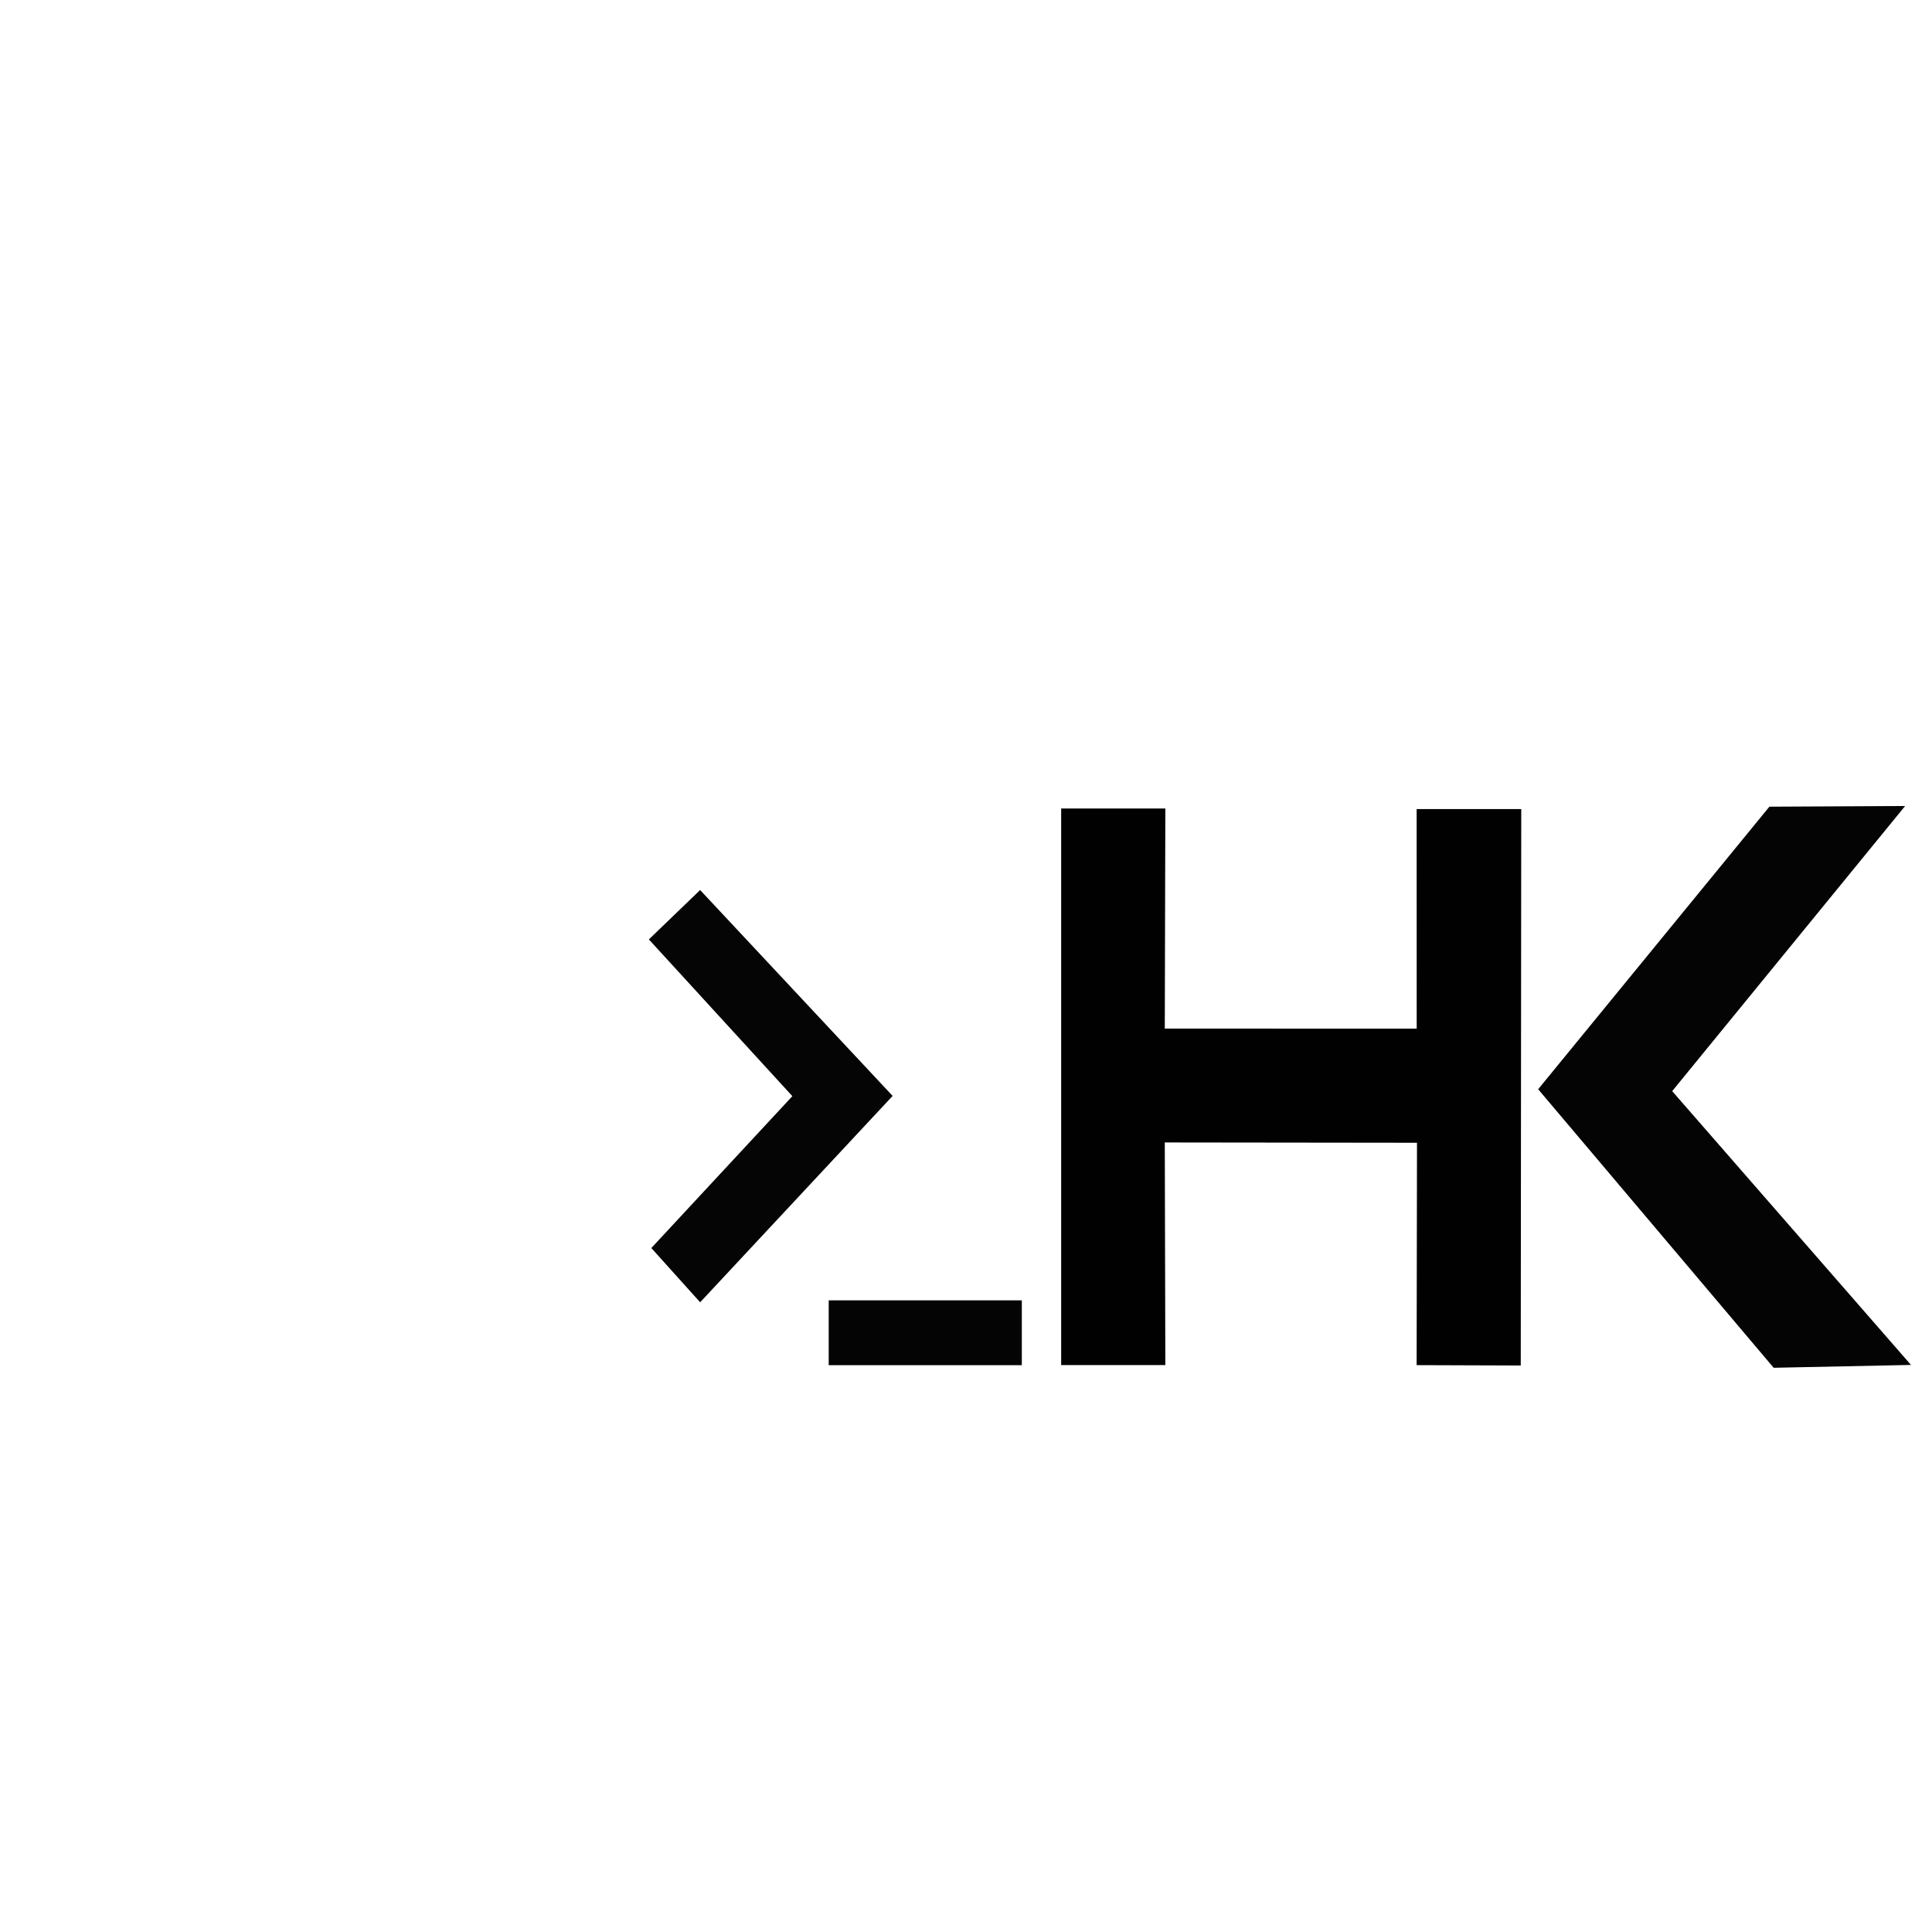
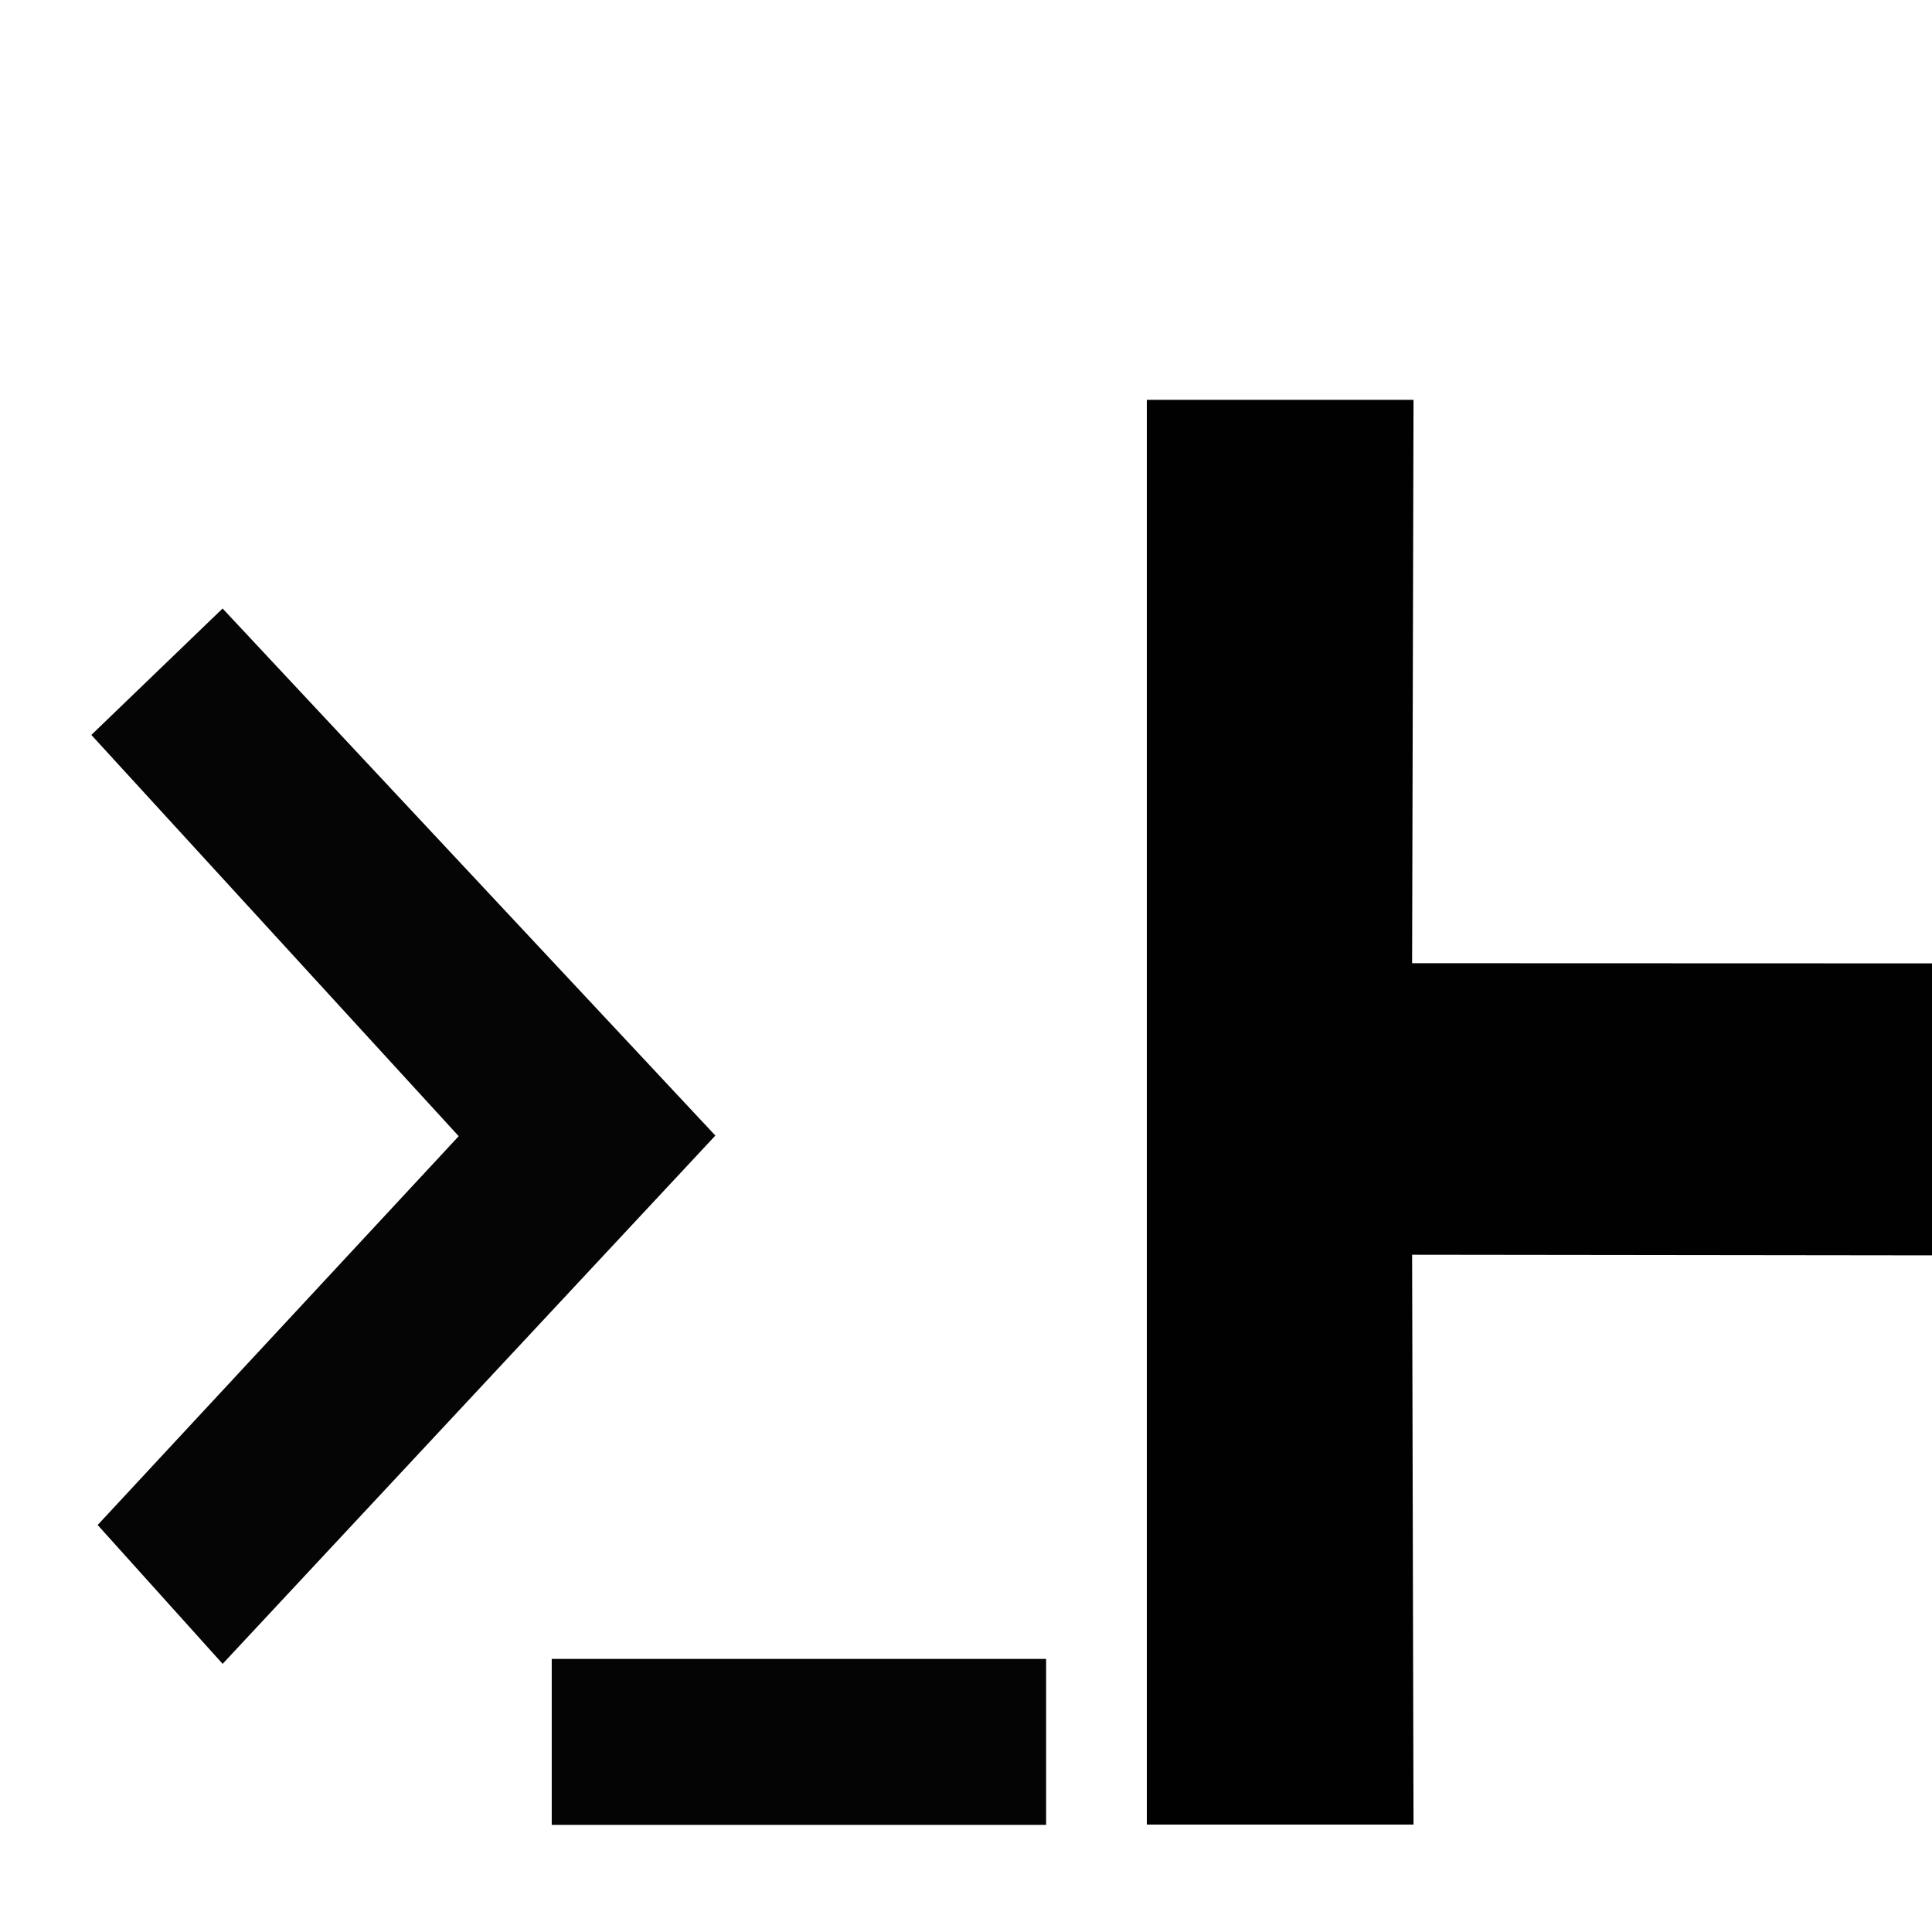
- <svg xmlns="http://www.w3.org/2000/svg" width="512" height="512" viewBox="0 0 2048 1365">
+ <svg xmlns="http://www.w3.org/2000/svg" width="512" height="512" viewBox="650 350 800 800">
  <defs />
  <g transform="translate(-1044 -623.5) scale(1.15) translate(1044 623.5)">
    <g transform="matrix(1 0 0 1 522.8558 661.1141)">
      <g style="">
        <path style="stroke-width: 0; fill: rgb(4,4,4)" vector-effect="non-scaling-stroke" stroke-linecap="round" d="M104.85 159.228L104.85 218.989 282.856 218.989 282.856 159.228Z" />
        <path style="stroke-width: 0; stroke-linejoin: round; fill: rgb(5,5,5)" vector-effect="non-scaling-stroke" stroke-linecap="round" d="M163.768-29.21L-13.649 161.011-58.65 111.011 71.35-28.988-60.924-173.464-13.664-218.989Z" />
      </g>
    </g>
    <path style="stroke-width: 0; fill: rgb(4,4,4)" vector-effect="non-scaling-stroke" stroke-linecap="round" d="M1494.804 365.298L1281.674 625.745 1498.741 882.5 1625.328 879.88 1405.204 627.5 1619.927 364.678Z" />
    <path style="stroke-width: 0; fill: rgb(1,1,1)" vector-effect="non-scaling-stroke" stroke-linecap="round" d="M841.981 366.996L841.981 880.004 938.008 880.004 937.5 674.813 1169.972 675.09 1169.642 880.07 1265.619 880.4 1266.071 367.5 1169.648 367.5 1169.699 569.921 937.5 569.842 938.008 366.996Z" />
  </g>
</svg>
